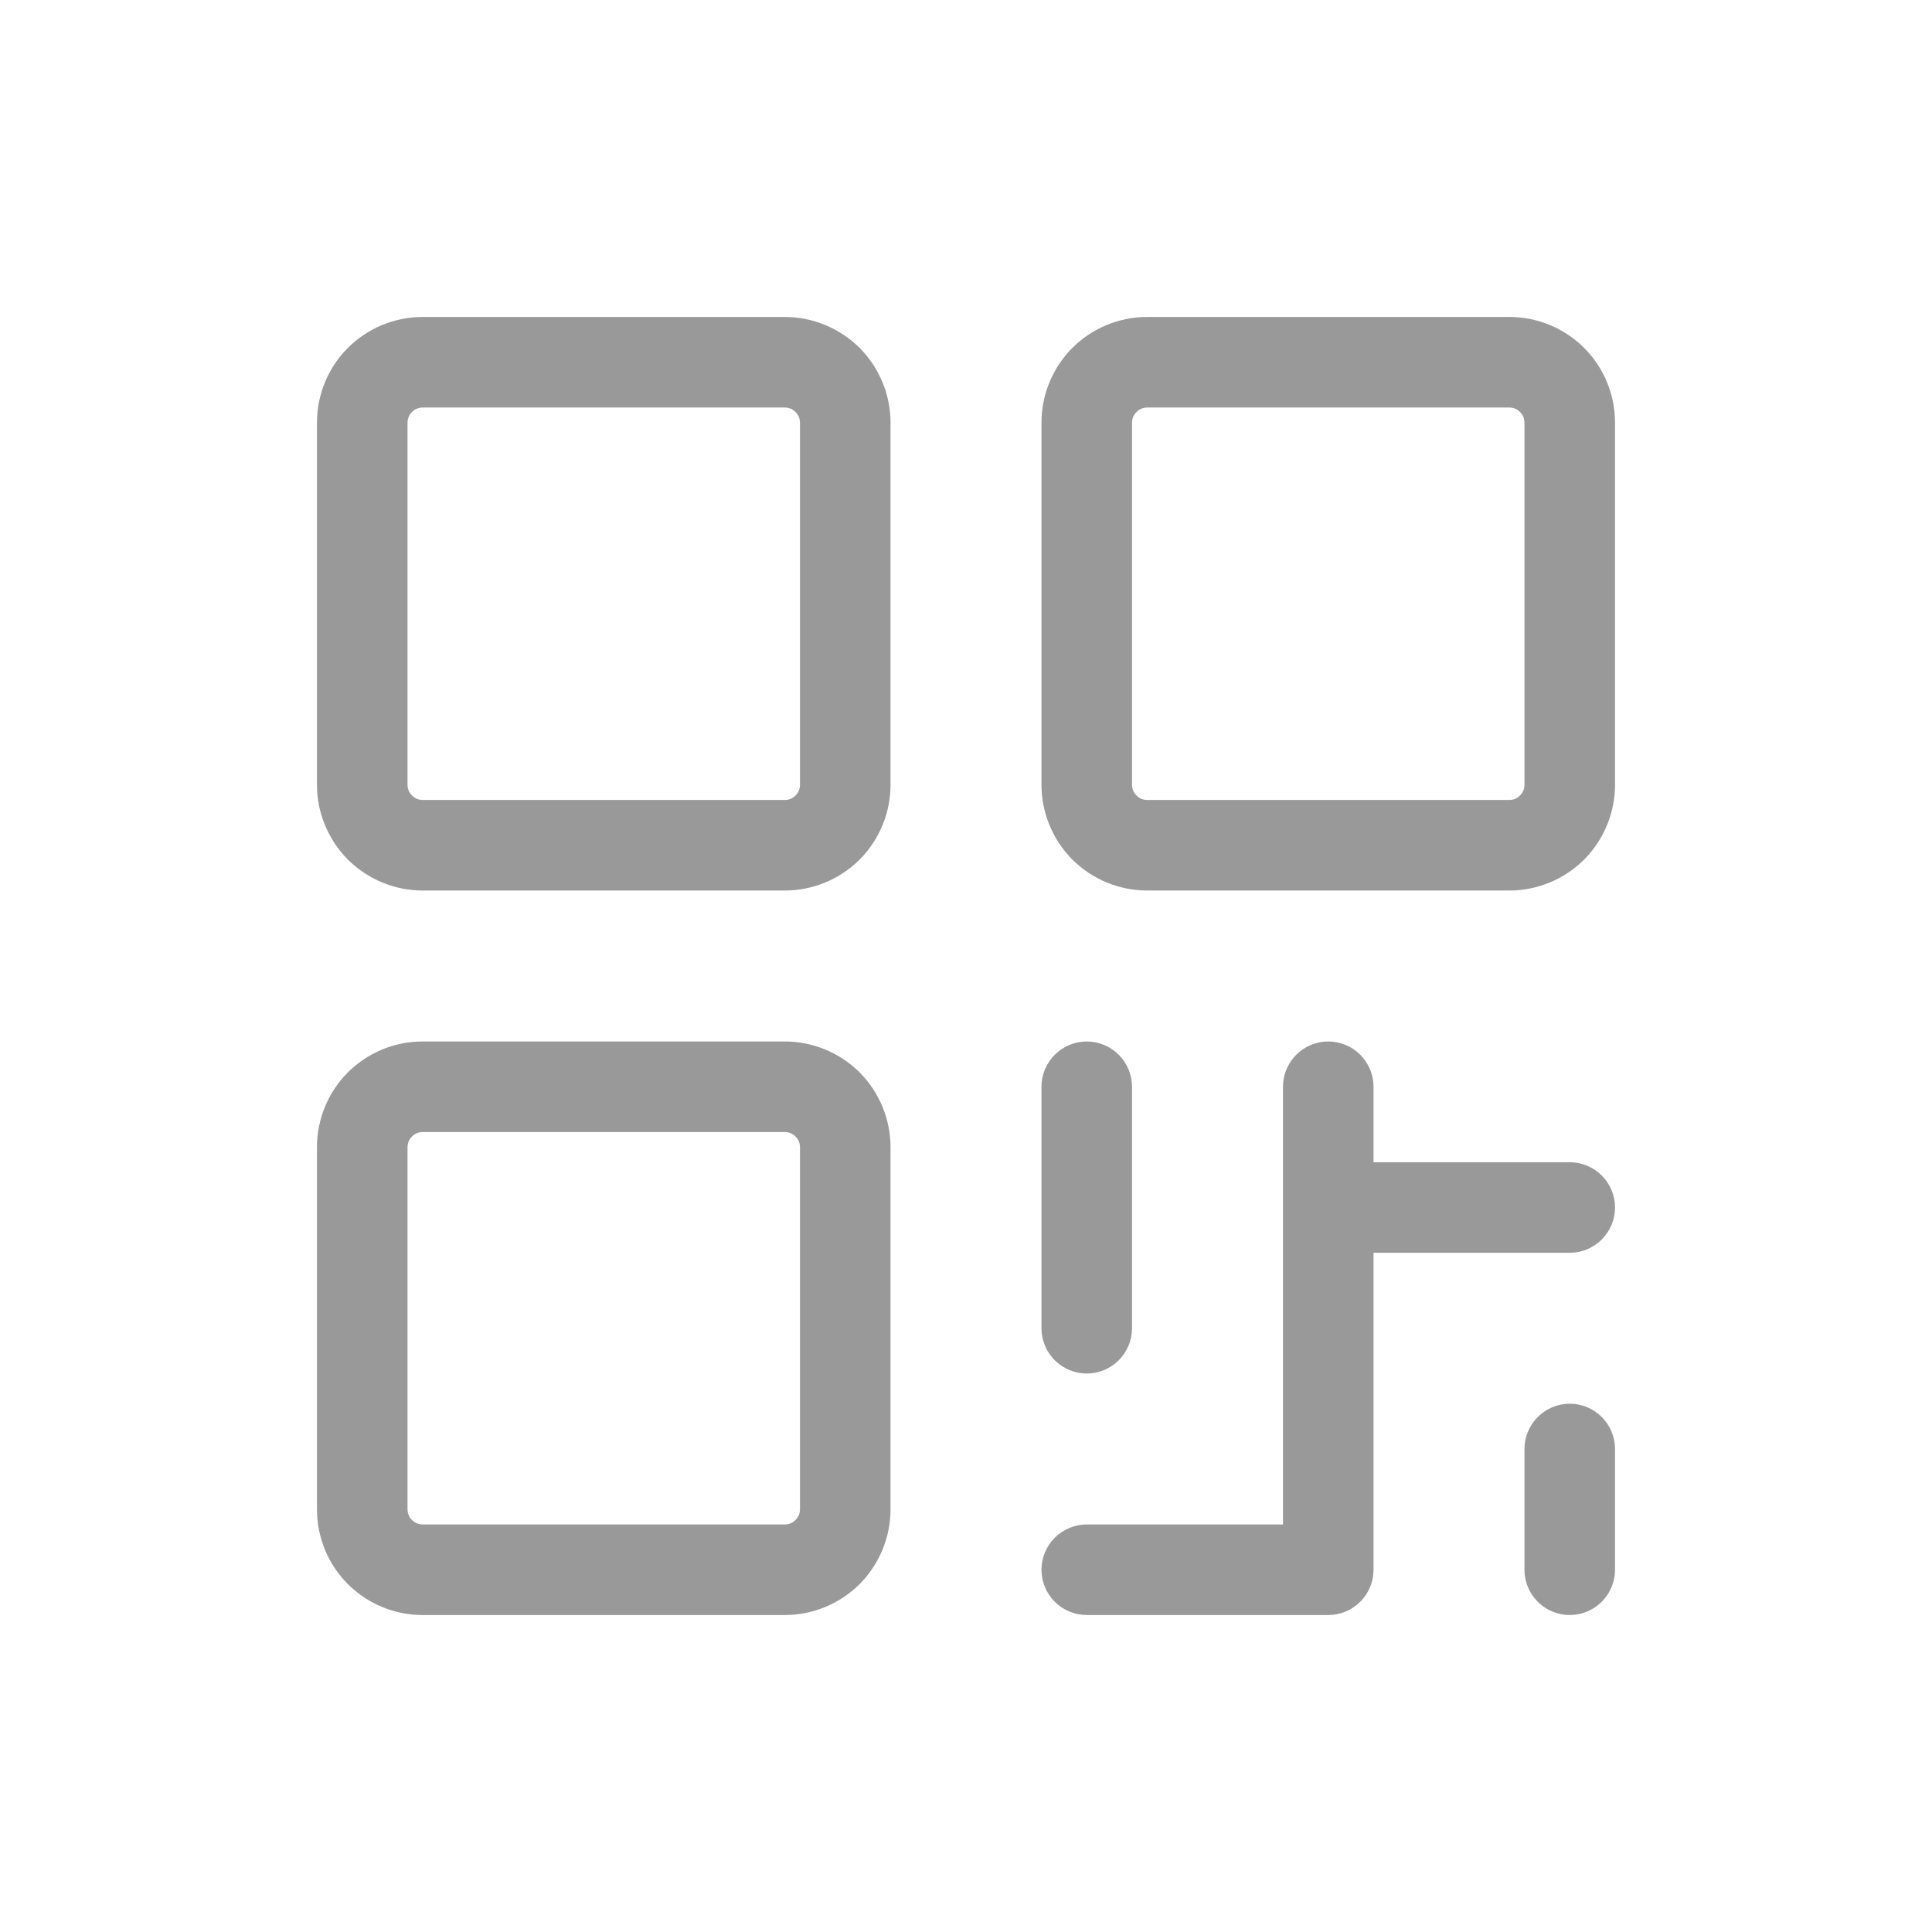
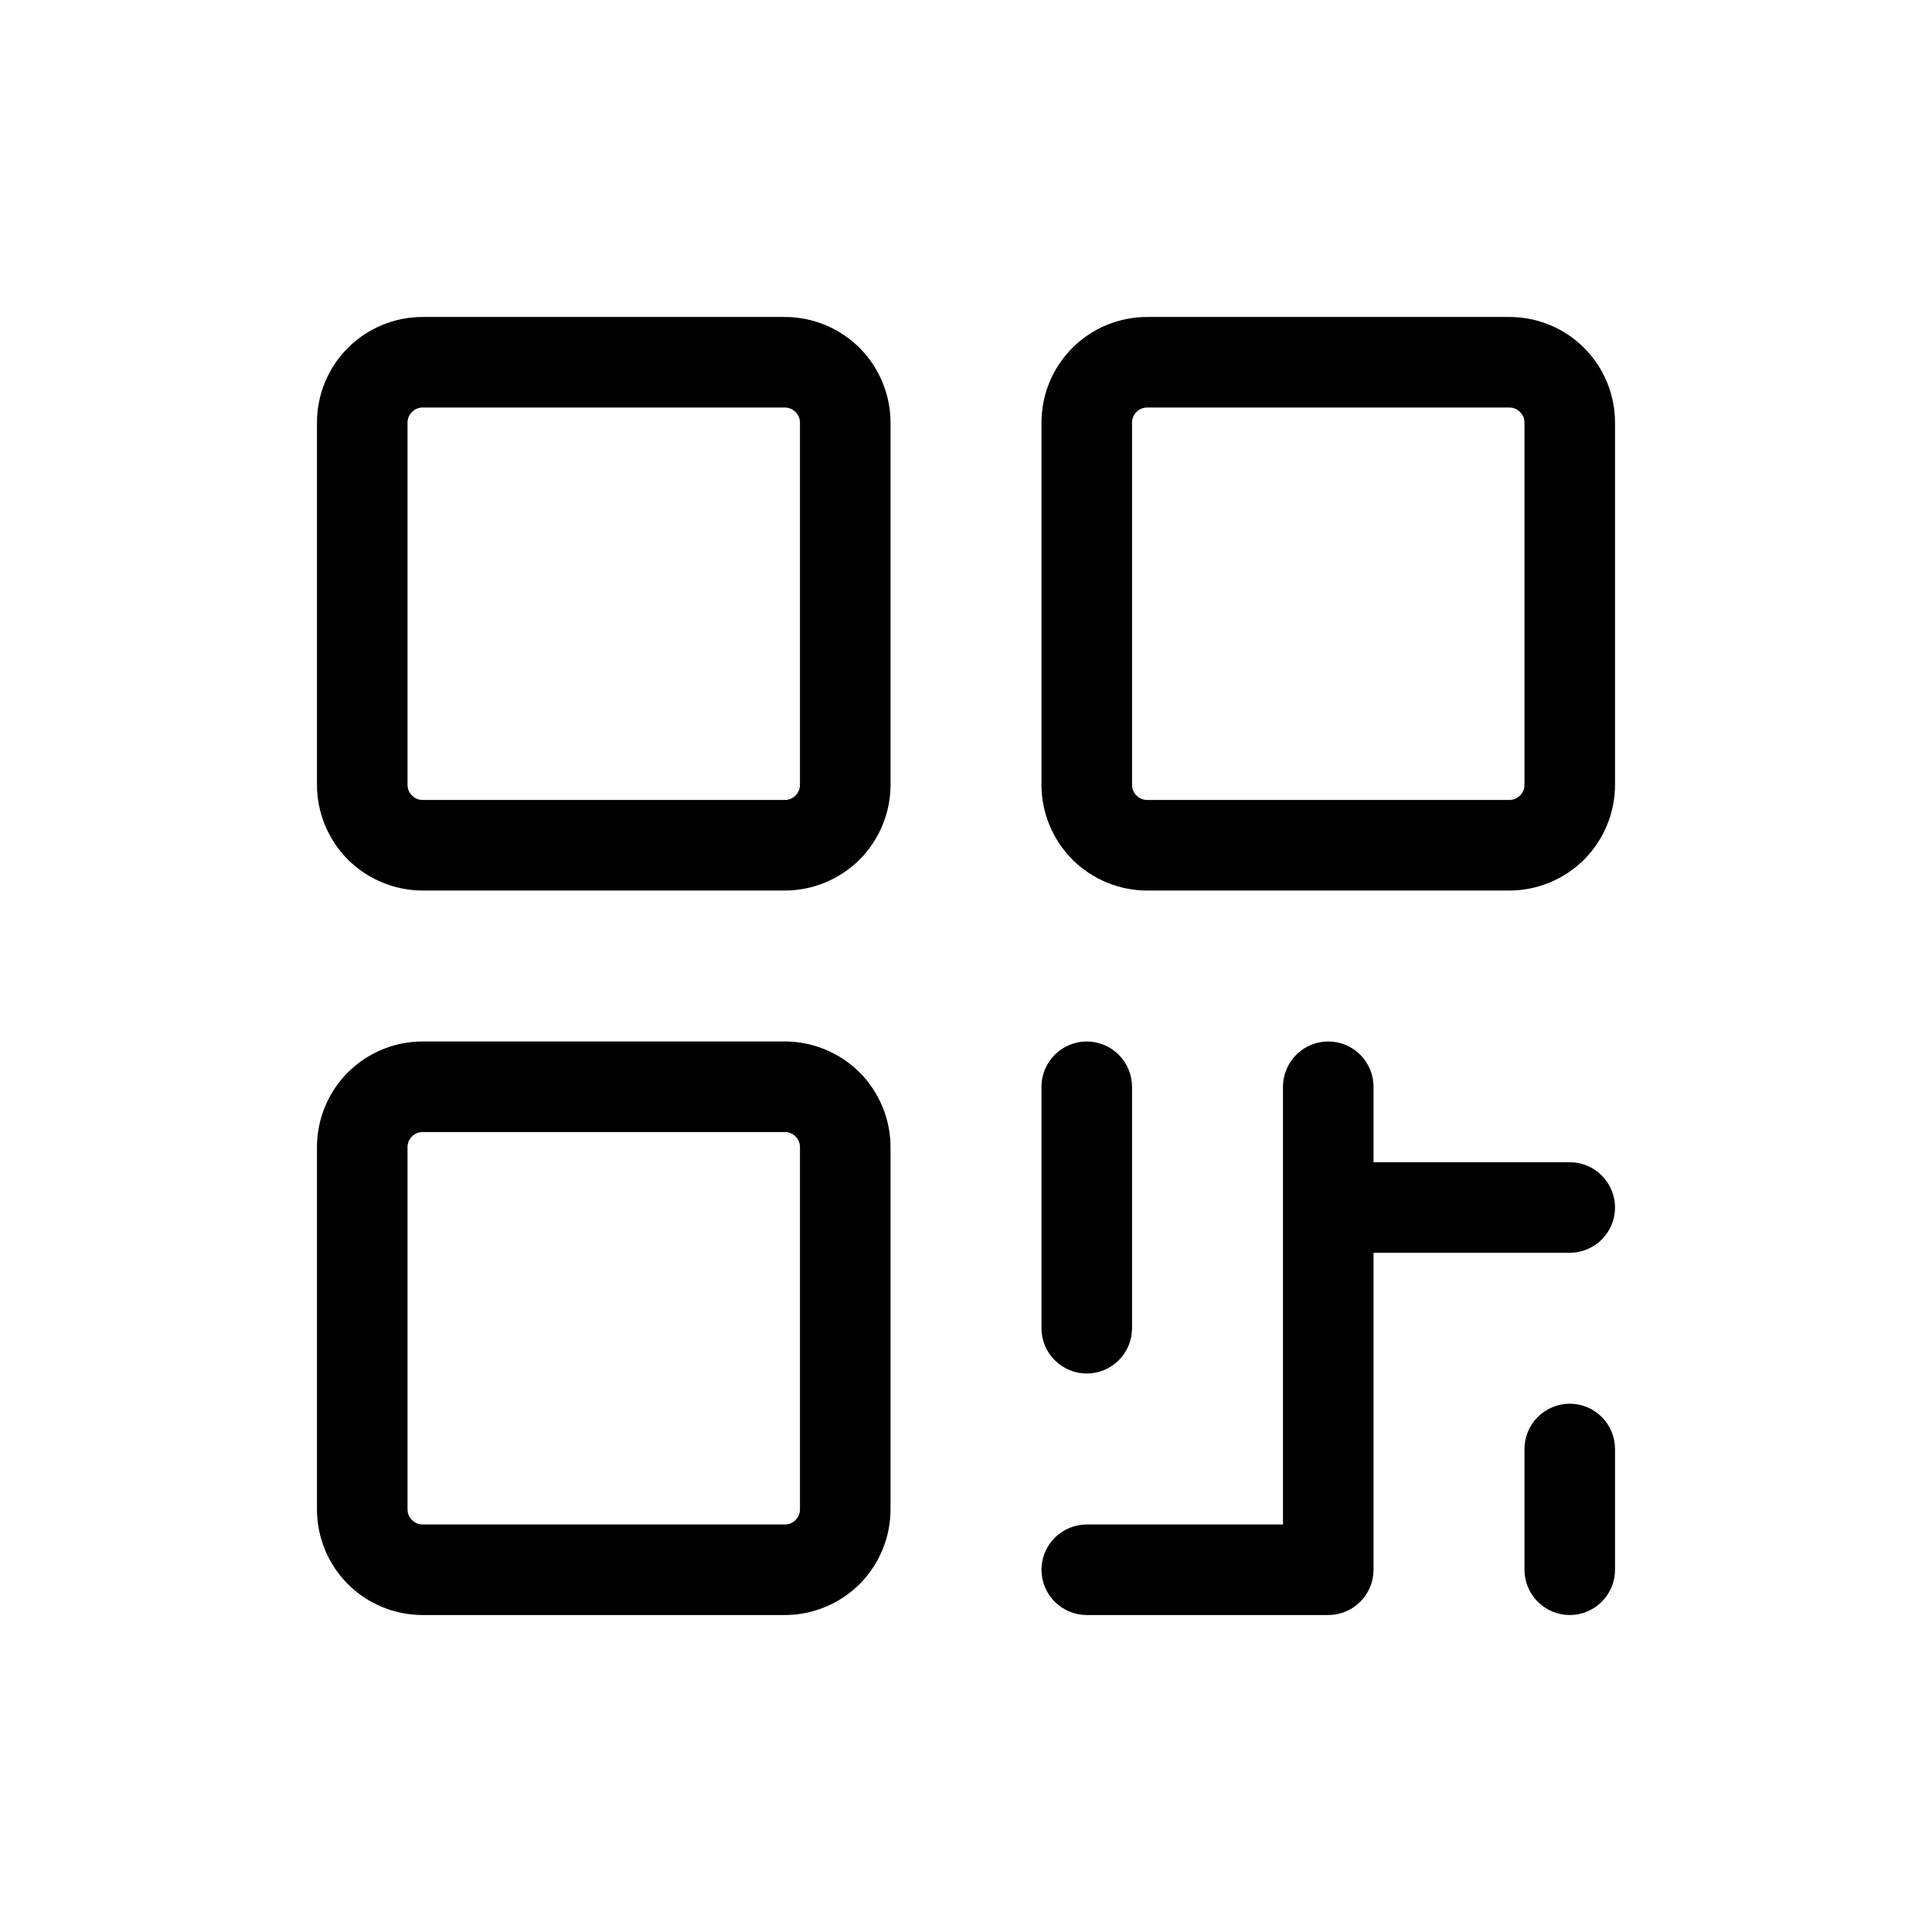
<svg xmlns="http://www.w3.org/2000/svg" width="16" height="16" viewBox="0 0 16 16" fill="none">
-   <path d="M6.5 2.625H3.5C3.268 2.625 3.045 2.717 2.881 2.881C2.717 3.045 2.625 3.268 2.625 3.5V6.5C2.625 6.615 2.648 6.729 2.692 6.835C2.736 6.941 2.8 7.037 2.881 7.119C2.963 7.2 3.059 7.264 3.165 7.308C3.271 7.352 3.385 7.375 3.5 7.375H6.5C6.615 7.375 6.729 7.352 6.835 7.308C6.941 7.264 7.037 7.2 7.119 7.119C7.2 7.037 7.264 6.941 7.308 6.835C7.352 6.729 7.375 6.615 7.375 6.5V3.5C7.375 3.385 7.352 3.271 7.308 3.165C7.264 3.059 7.2 2.963 7.119 2.881C7.037 2.8 6.941 2.736 6.835 2.692C6.729 2.648 6.615 2.625 6.5 2.625ZM6.625 6.5C6.625 6.533 6.612 6.565 6.588 6.588C6.565 6.612 6.533 6.625 6.5 6.625H3.5C3.467 6.625 3.435 6.612 3.412 6.588C3.388 6.565 3.375 6.533 3.375 6.5V3.5C3.375 3.467 3.388 3.435 3.412 3.412C3.435 3.388 3.467 3.375 3.5 3.375H6.5C6.533 3.375 6.565 3.388 6.588 3.412C6.612 3.435 6.625 3.467 6.625 3.5V6.5ZM6.5 8.625H3.5C3.268 8.625 3.045 8.717 2.881 8.881C2.717 9.045 2.625 9.268 2.625 9.5V12.5C2.625 12.732 2.717 12.955 2.881 13.119C3.045 13.283 3.268 13.375 3.5 13.375H6.5C6.615 13.375 6.729 13.352 6.835 13.308C6.941 13.264 7.037 13.2 7.119 13.119C7.2 13.037 7.264 12.941 7.308 12.835C7.352 12.729 7.375 12.615 7.375 12.5V9.5C7.375 9.385 7.352 9.271 7.308 9.165C7.264 9.059 7.2 8.963 7.119 8.881C7.037 8.8 6.941 8.736 6.835 8.692C6.729 8.648 6.615 8.625 6.5 8.625ZM6.625 12.5C6.625 12.533 6.612 12.565 6.588 12.588C6.565 12.612 6.533 12.625 6.5 12.625H3.5C3.467 12.625 3.435 12.612 3.412 12.588C3.388 12.565 3.375 12.533 3.375 12.5V9.5C3.375 9.467 3.388 9.435 3.412 9.412C3.435 9.388 3.467 9.375 3.5 9.375H6.5C6.533 9.375 6.565 9.388 6.588 9.412C6.612 9.435 6.625 9.467 6.625 9.5V12.5ZM12.5 2.625H9.5C9.268 2.625 9.045 2.717 8.881 2.881C8.717 3.045 8.625 3.268 8.625 3.5V6.5C8.625 6.615 8.648 6.729 8.692 6.835C8.736 6.941 8.8 7.037 8.881 7.119C8.963 7.2 9.059 7.264 9.165 7.308C9.271 7.352 9.385 7.375 9.5 7.375H12.5C12.615 7.375 12.729 7.352 12.835 7.308C12.941 7.264 13.037 7.2 13.119 7.119C13.2 7.037 13.264 6.941 13.308 6.835C13.352 6.729 13.375 6.615 13.375 6.5V3.5C13.375 3.268 13.283 3.045 13.119 2.881C12.955 2.717 12.732 2.625 12.5 2.625ZM12.625 6.5C12.625 6.533 12.612 6.565 12.588 6.588C12.565 6.612 12.533 6.625 12.5 6.625H9.5C9.467 6.625 9.435 6.612 9.412 6.588C9.388 6.565 9.375 6.533 9.375 6.5V3.5C9.375 3.467 9.388 3.435 9.412 3.412C9.435 3.388 9.467 3.375 9.5 3.375H12.5C12.533 3.375 12.565 3.388 12.588 3.412C12.612 3.435 12.625 3.467 12.625 3.5V6.5ZM8.625 11V9C8.625 8.901 8.665 8.805 8.735 8.735C8.805 8.665 8.901 8.625 9 8.625C9.099 8.625 9.195 8.665 9.265 8.735C9.335 8.805 9.375 8.901 9.375 9V11C9.375 11.1 9.335 11.195 9.265 11.265C9.195 11.335 9.099 11.375 9 11.375C8.901 11.375 8.805 11.335 8.735 11.265C8.665 11.195 8.625 11.1 8.625 11ZM13.375 10C13.375 10.1 13.335 10.195 13.265 10.265C13.195 10.335 13.1 10.375 13 10.375H11.375V13C11.375 13.1 11.335 13.195 11.265 13.265C11.195 13.335 11.1 13.375 11 13.375H9C8.901 13.375 8.805 13.335 8.735 13.265C8.665 13.195 8.625 13.1 8.625 13C8.625 12.9 8.665 12.805 8.735 12.735C8.805 12.665 8.901 12.625 9 12.625H10.625V9C10.625 8.901 10.665 8.805 10.735 8.735C10.805 8.665 10.9 8.625 11 8.625C11.1 8.625 11.195 8.665 11.265 8.735C11.335 8.805 11.375 8.901 11.375 9V9.625H13C13.1 9.625 13.195 9.665 13.265 9.735C13.335 9.805 13.375 9.901 13.375 10ZM13.375 12V13C13.375 13.1 13.335 13.195 13.265 13.265C13.195 13.335 13.1 13.375 13 13.375C12.9 13.375 12.805 13.335 12.735 13.265C12.665 13.195 12.625 13.1 12.625 13V12C12.625 11.9 12.665 11.805 12.735 11.735C12.805 11.665 12.9 11.625 13 11.625C13.1 11.625 13.195 11.665 13.265 11.735C13.335 11.805 13.375 11.9 13.375 12Z" fill="black" fill-opacity="0.4" />
+   <path d="M6.5 2.625H3.5C3.268 2.625 3.045 2.717 2.881 2.881C2.717 3.045 2.625 3.268 2.625 3.5V6.5C2.625 6.615 2.648 6.729 2.692 6.835C2.736 6.941 2.8 7.037 2.881 7.119C2.963 7.2 3.059 7.264 3.165 7.308C3.271 7.352 3.385 7.375 3.5 7.375H6.5C6.615 7.375 6.729 7.352 6.835 7.308C6.941 7.264 7.037 7.2 7.119 7.119C7.2 7.037 7.264 6.941 7.308 6.835C7.352 6.729 7.375 6.615 7.375 6.5V3.5C7.375 3.385 7.352 3.271 7.308 3.165C7.264 3.059 7.2 2.963 7.119 2.881C7.037 2.8 6.941 2.736 6.835 2.692C6.729 2.648 6.615 2.625 6.5 2.625ZM6.625 6.5C6.625 6.533 6.612 6.565 6.588 6.588C6.565 6.612 6.533 6.625 6.5 6.625H3.5C3.467 6.625 3.435 6.612 3.412 6.588C3.388 6.565 3.375 6.533 3.375 6.5V3.5C3.375 3.467 3.388 3.435 3.412 3.412C3.435 3.388 3.467 3.375 3.5 3.375H6.5C6.533 3.375 6.565 3.388 6.588 3.412C6.612 3.435 6.625 3.467 6.625 3.5V6.5ZM6.5 8.625H3.5C3.268 8.625 3.045 8.717 2.881 8.881C2.717 9.045 2.625 9.268 2.625 9.5V12.5C2.625 12.732 2.717 12.955 2.881 13.119C3.045 13.283 3.268 13.375 3.5 13.375H6.5C6.615 13.375 6.729 13.352 6.835 13.308C6.941 13.264 7.037 13.2 7.119 13.119C7.2 13.037 7.264 12.941 7.308 12.835C7.352 12.729 7.375 12.615 7.375 12.5V9.5C7.375 9.385 7.352 9.271 7.308 9.165C7.264 9.059 7.2 8.963 7.119 8.881C7.037 8.8 6.941 8.736 6.835 8.692C6.729 8.648 6.615 8.625 6.5 8.625ZM6.625 12.5C6.625 12.533 6.612 12.565 6.588 12.588C6.565 12.612 6.533 12.625 6.5 12.625H3.5C3.467 12.625 3.435 12.612 3.412 12.588C3.388 12.565 3.375 12.533 3.375 12.5V9.5C3.375 9.467 3.388 9.435 3.412 9.412C3.435 9.388 3.467 9.375 3.5 9.375H6.5C6.533 9.375 6.565 9.388 6.588 9.412C6.612 9.435 6.625 9.467 6.625 9.5V12.5ZM12.5 2.625H9.5C9.268 2.625 9.045 2.717 8.881 2.881C8.717 3.045 8.625 3.268 8.625 3.5V6.5C8.625 6.615 8.648 6.729 8.692 6.835C8.736 6.941 8.8 7.037 8.881 7.119C8.963 7.2 9.059 7.264 9.165 7.308C9.271 7.352 9.385 7.375 9.5 7.375H12.5C12.615 7.375 12.729 7.352 12.835 7.308C12.941 7.264 13.037 7.2 13.119 7.119C13.2 7.037 13.264 6.941 13.308 6.835C13.352 6.729 13.375 6.615 13.375 6.5V3.5C13.375 3.268 13.283 3.045 13.119 2.881C12.955 2.717 12.732 2.625 12.5 2.625ZM12.625 6.5C12.625 6.533 12.612 6.565 12.588 6.588C12.565 6.612 12.533 6.625 12.5 6.625H9.5C9.467 6.625 9.435 6.612 9.412 6.588C9.388 6.565 9.375 6.533 9.375 6.5V3.5C9.375 3.467 9.388 3.435 9.412 3.412C9.435 3.388 9.467 3.375 9.5 3.375H12.5C12.533 3.375 12.565 3.388 12.588 3.412C12.612 3.435 12.625 3.467 12.625 3.5V6.5ZM8.625 11V9C8.625 8.901 8.665 8.805 8.735 8.735C8.805 8.665 8.901 8.625 9 8.625C9.099 8.625 9.195 8.665 9.265 8.735C9.335 8.805 9.375 8.901 9.375 9V11C9.375 11.1 9.335 11.195 9.265 11.265C9.195 11.335 9.099 11.375 9 11.375C8.901 11.375 8.805 11.335 8.735 11.265C8.665 11.195 8.625 11.1 8.625 11ZM13.375 10C13.375 10.1 13.335 10.195 13.265 10.265C13.195 10.335 13.1 10.375 13 10.375H11.375V13C11.375 13.1 11.335 13.195 11.265 13.265C11.195 13.335 11.1 13.375 11 13.375H9C8.901 13.375 8.805 13.335 8.735 13.265C8.665 13.195 8.625 13.1 8.625 13C8.625 12.9 8.665 12.805 8.735 12.735C8.805 12.665 8.901 12.625 9 12.625H10.625V9C10.625 8.901 10.665 8.805 10.735 8.735C10.805 8.665 10.9 8.625 11 8.625C11.1 8.625 11.195 8.665 11.265 8.735C11.335 8.805 11.375 8.901 11.375 9V9.625H13C13.1 9.625 13.195 9.665 13.265 9.735C13.335 9.805 13.375 9.901 13.375 10ZM13.375 12V13C13.375 13.1 13.335 13.195 13.265 13.265C13.195 13.335 13.1 13.375 13 13.375C12.9 13.375 12.805 13.335 12.735 13.265C12.665 13.195 12.625 13.1 12.625 13V12C12.625 11.9 12.665 11.805 12.735 11.735C12.805 11.665 12.9 11.625 13 11.625C13.1 11.625 13.195 11.665 13.265 11.735C13.335 11.805 13.375 11.9 13.375 12Z" fill="black" fill-opacity="1" />
</svg>
